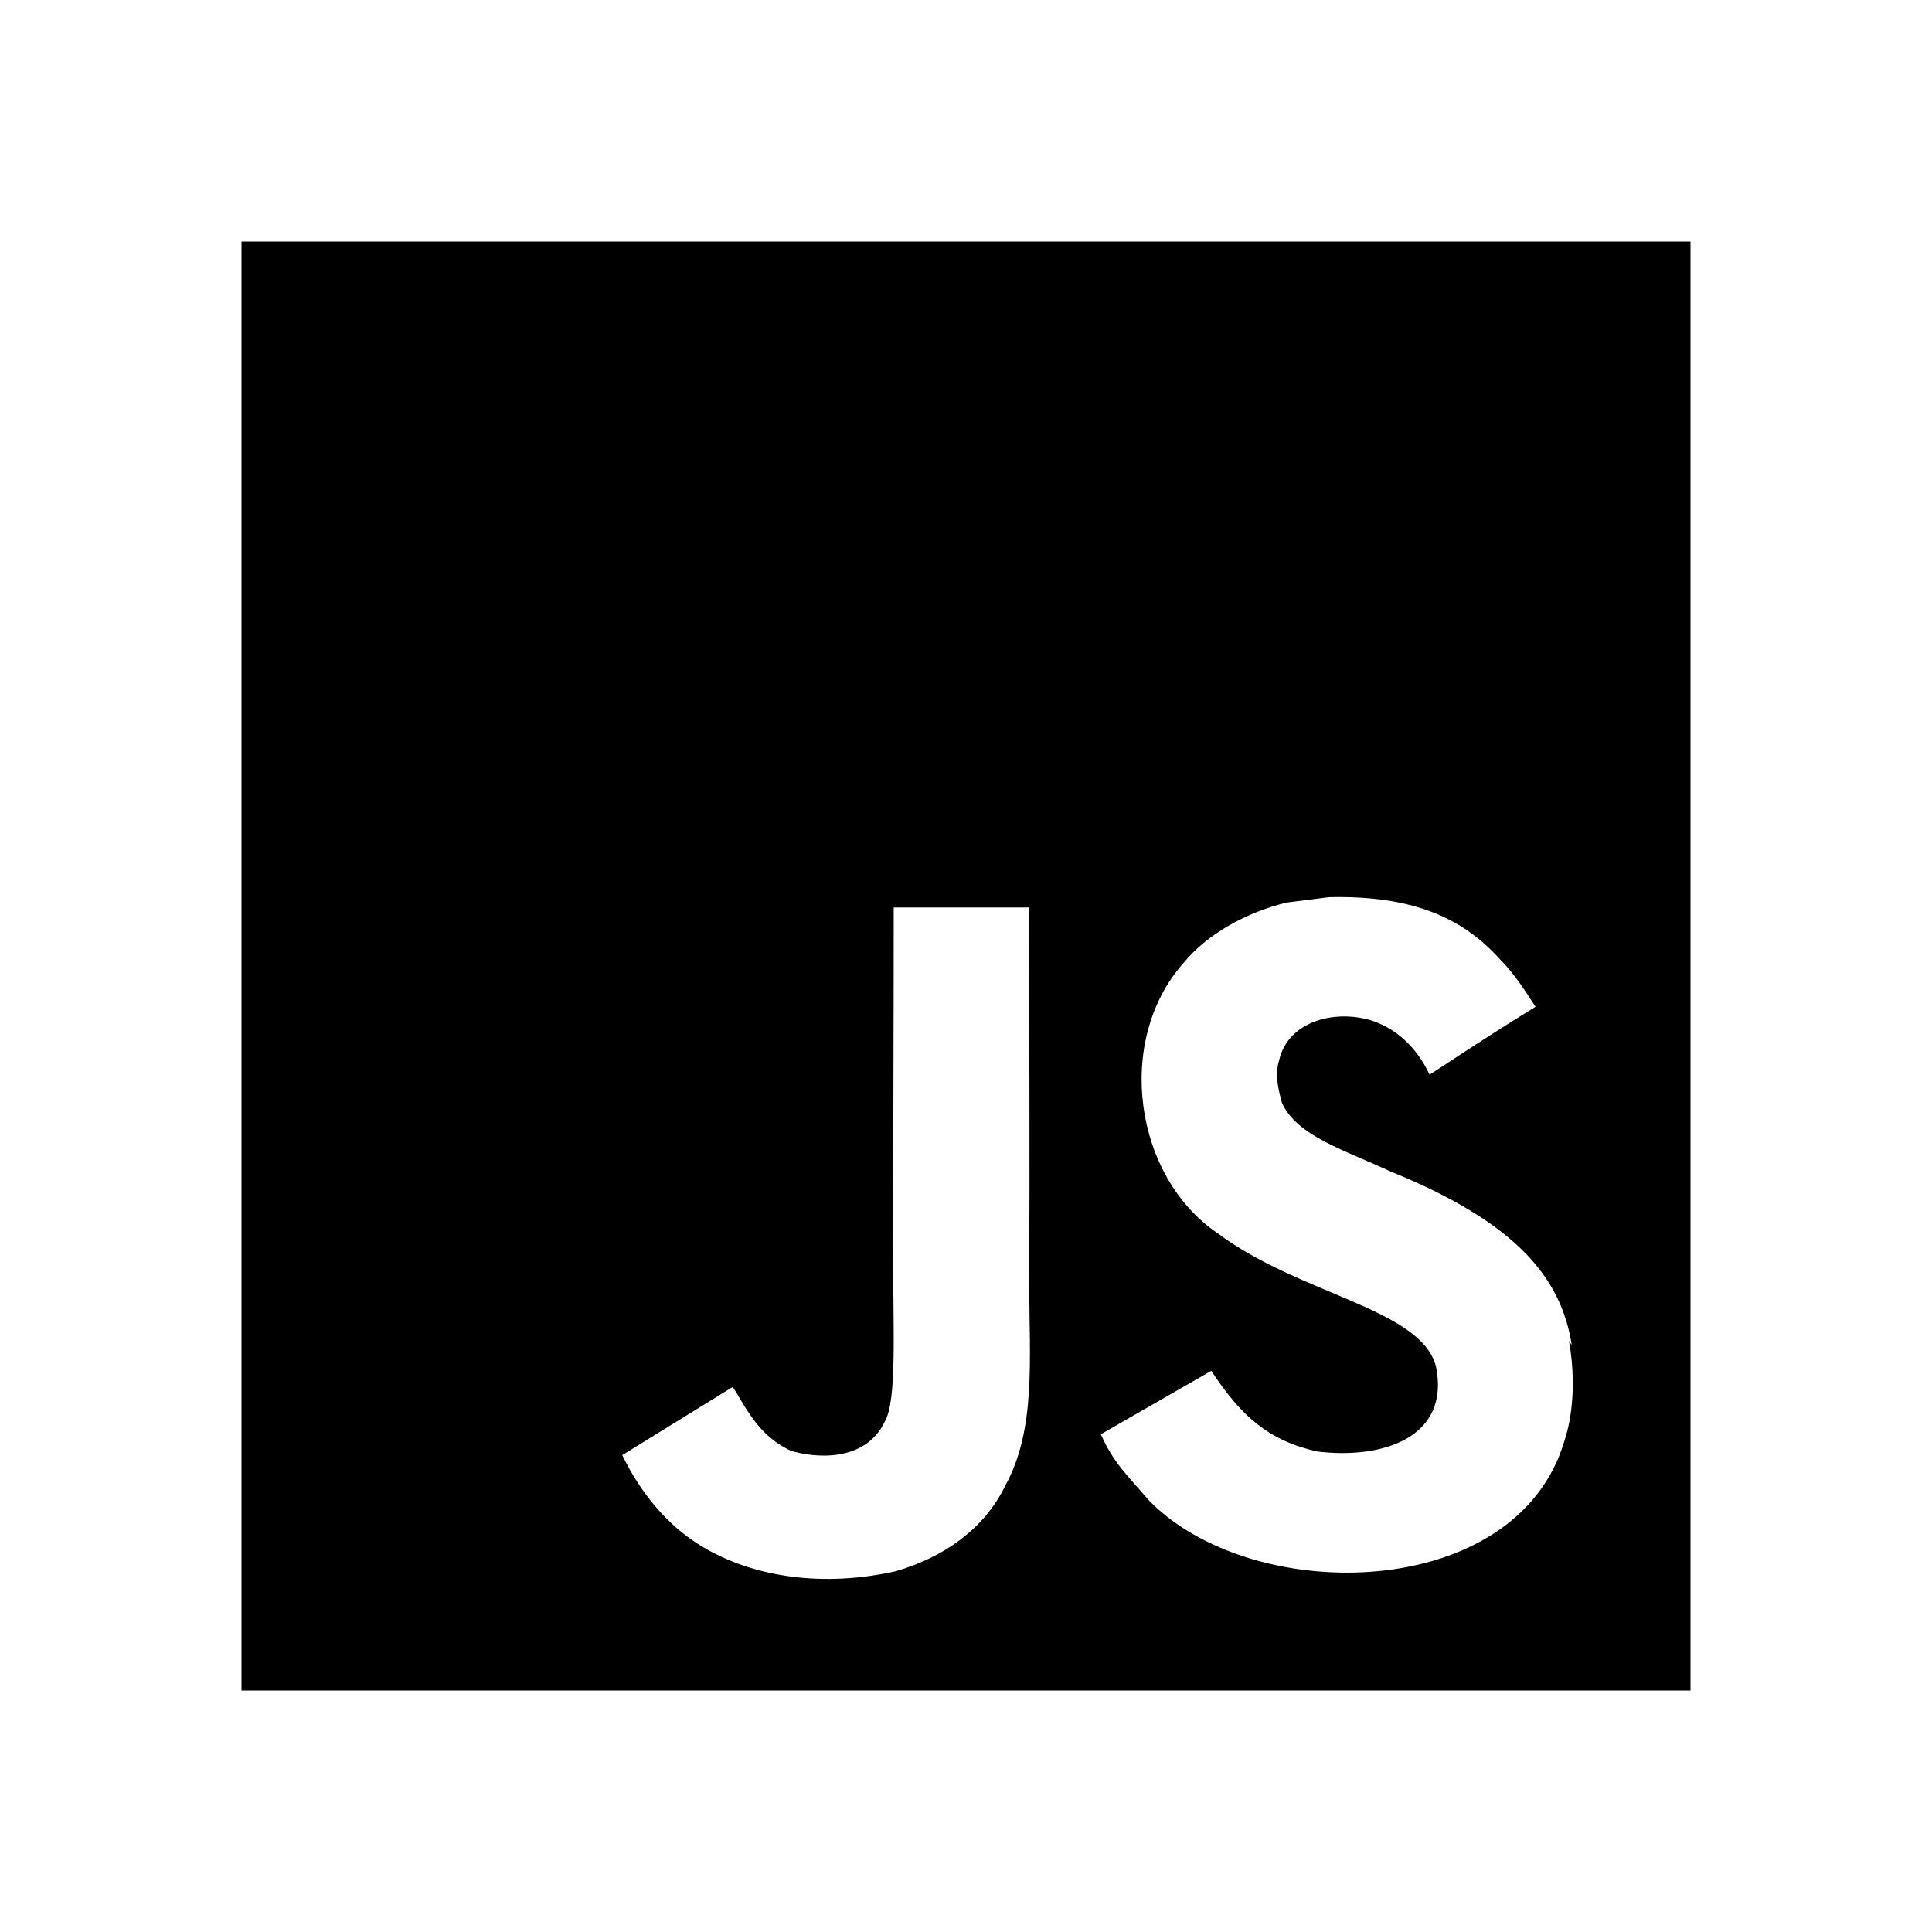
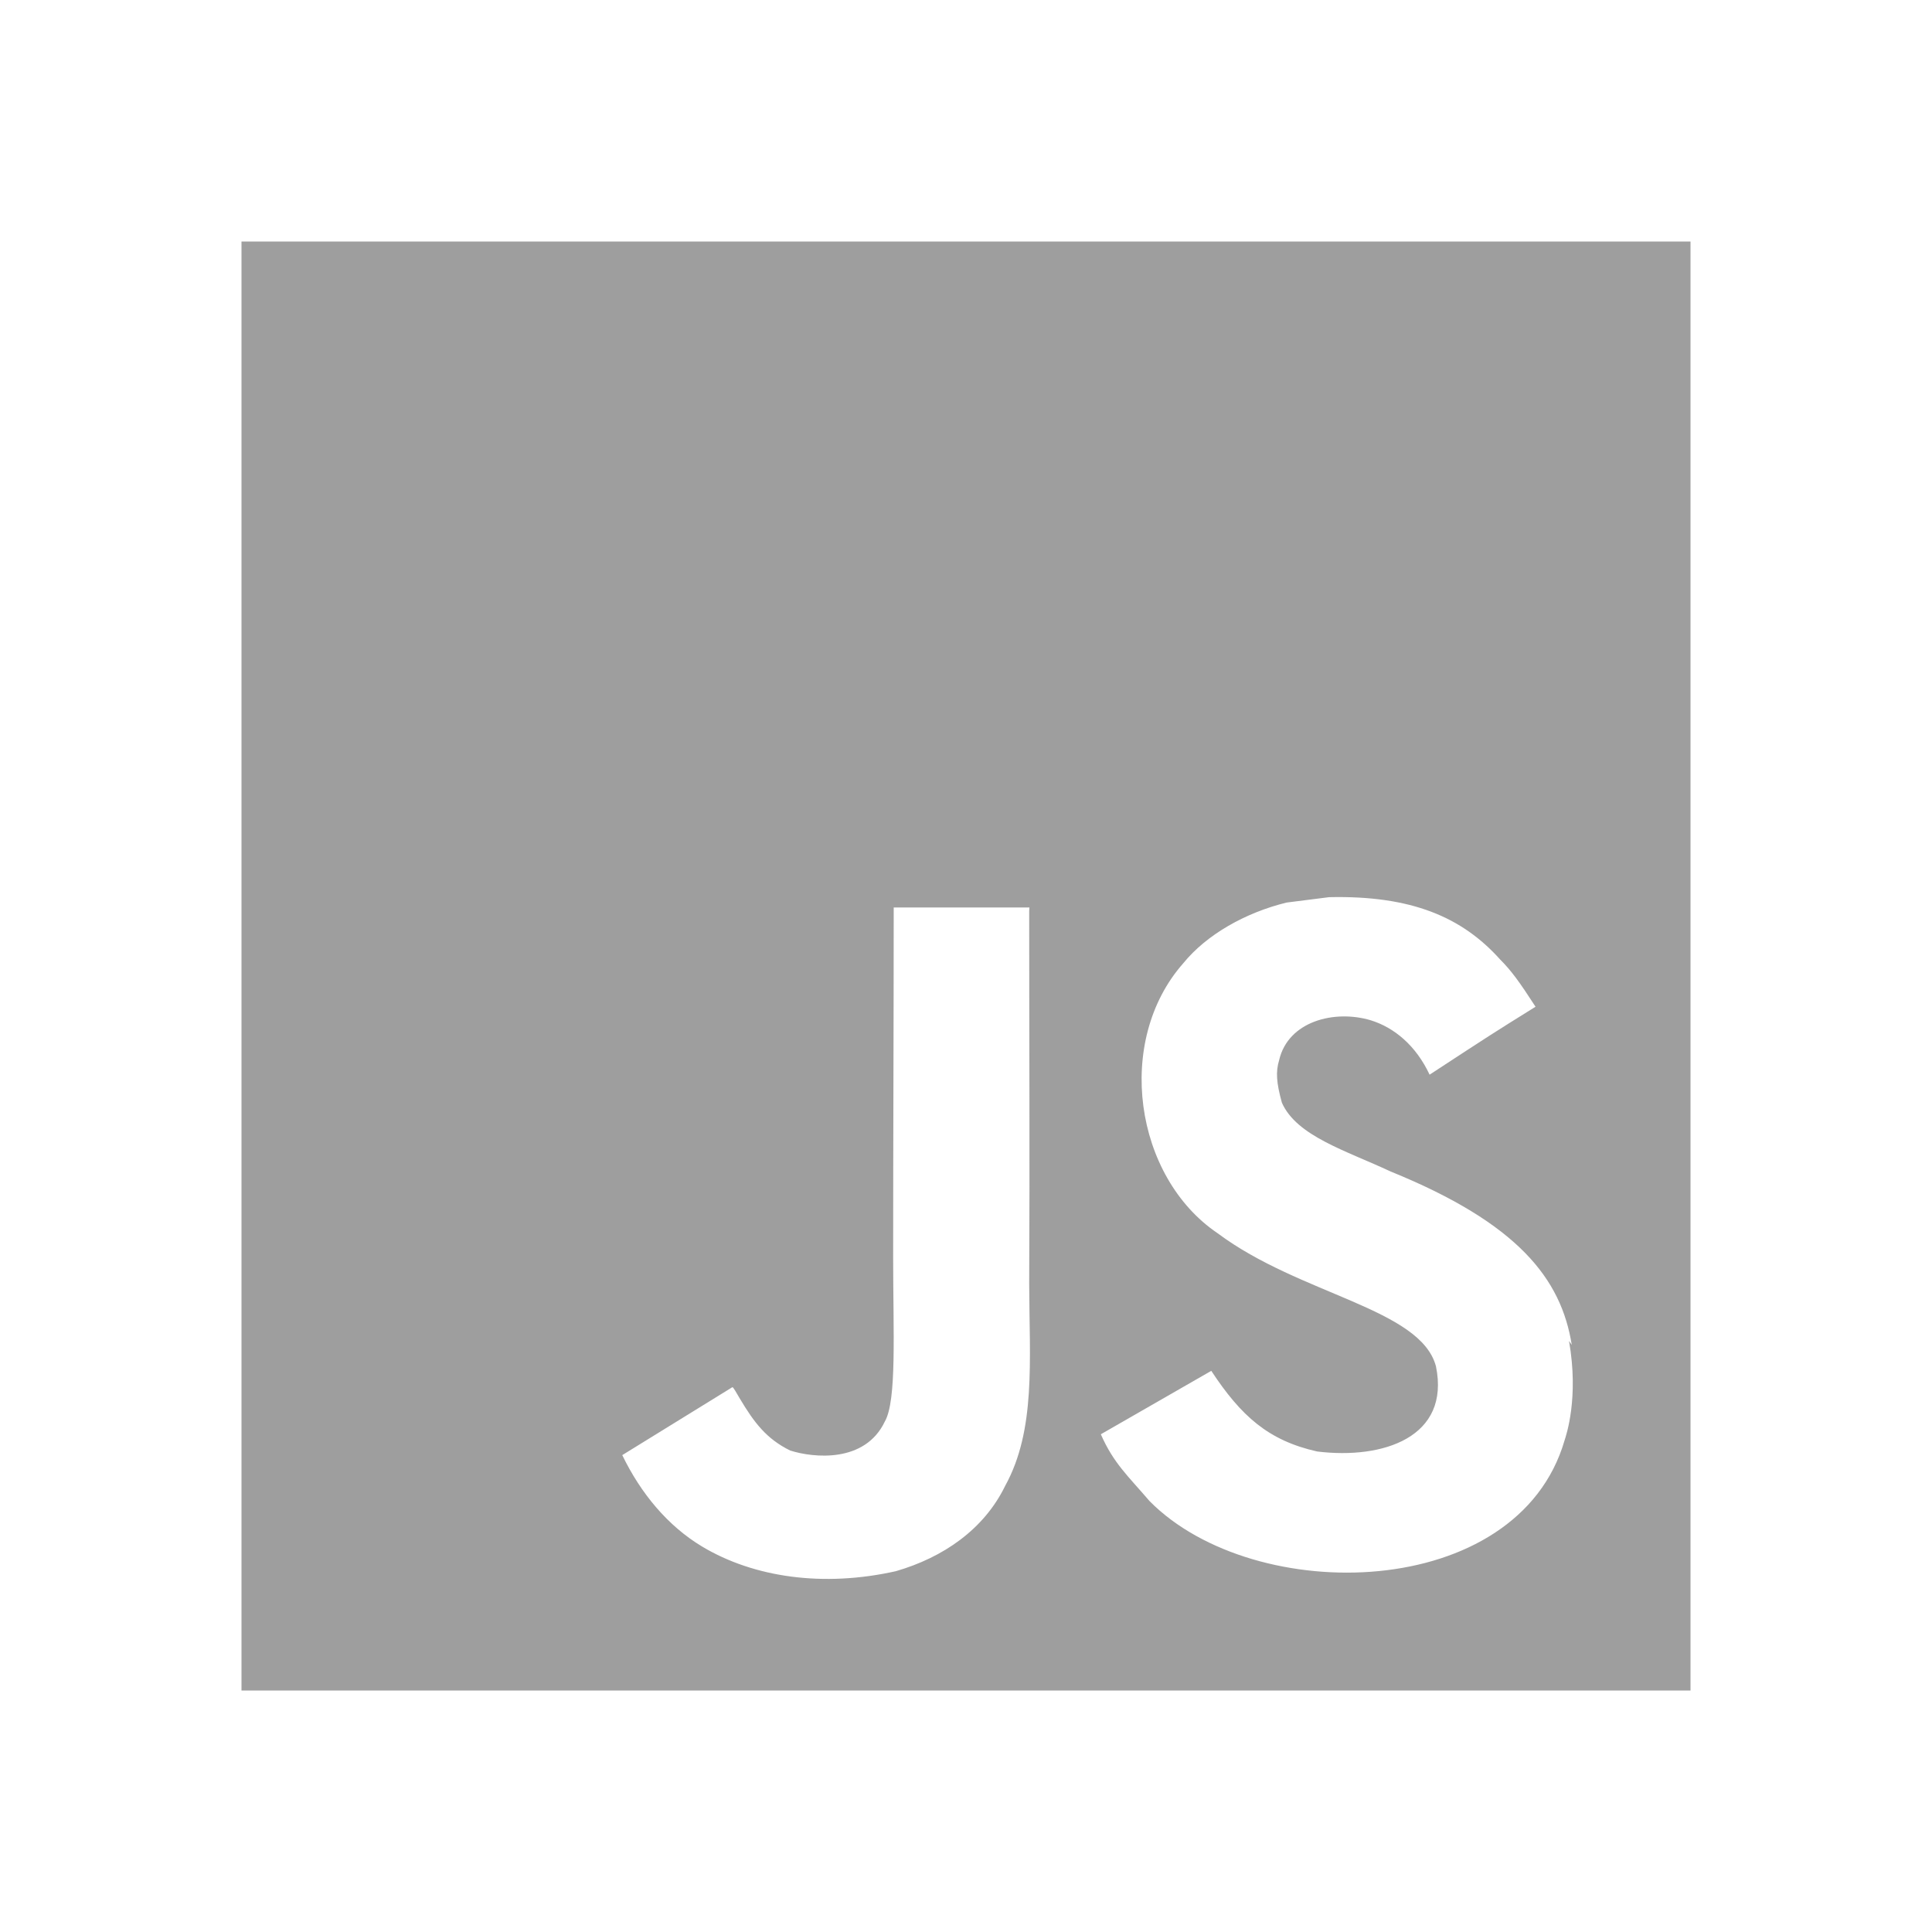
- <svg xmlns="http://www.w3.org/2000/svg" width="24" height="24" viewBox="0 0 24 24">
+ <svg xmlns="http://www.w3.org/2000/svg" fill="#9e9e9e" width="24" height="24" viewBox="0 0 24 24">
  <path d="M3 3h18v18H3V3zm16.525 13.707c-.131-.821-.666-1.511-2.252-2.155-.552-.259-1.165-.438-1.349-.854-.068-.248-.078-.382-.034-.529.113-.484.687-.629 1.137-.495.293.09.563.315.732.676.775-.507.775-.507 1.316-.844-.203-.314-.304-.451-.439-.586-.473-.528-1.103-.798-2.126-.775l-.528.067c-.507.124-.991.395-1.283.754-.855.968-.608 2.655.427 3.354 1.023.765 2.521.933 2.712 1.653.18.878-.652 1.159-1.475 1.058-.607-.136-.945-.439-1.316-1.002l-1.372.788c.157.359.337.517.607.832 1.305 1.316 4.568 1.249 5.153-.754.021-.067.18-.528.056-1.237l.034.049zm-6.737-5.434h-1.686c0 1.453-.007 2.898-.007 4.354 0 .924.047 1.772-.104 2.033-.247.517-.886.451-1.175.359-.297-.146-.448-.349-.623-.641-.047-.078-.082-.146-.095-.146l-1.368.844c.229.473.563.879.994 1.137.641.383 1.502.507 2.404.305.588-.17 1.095-.519 1.358-1.059.384-.697.302-1.553.299-2.509.008-1.541 0-3.083 0-4.635l.003-.042z" />
</svg>
